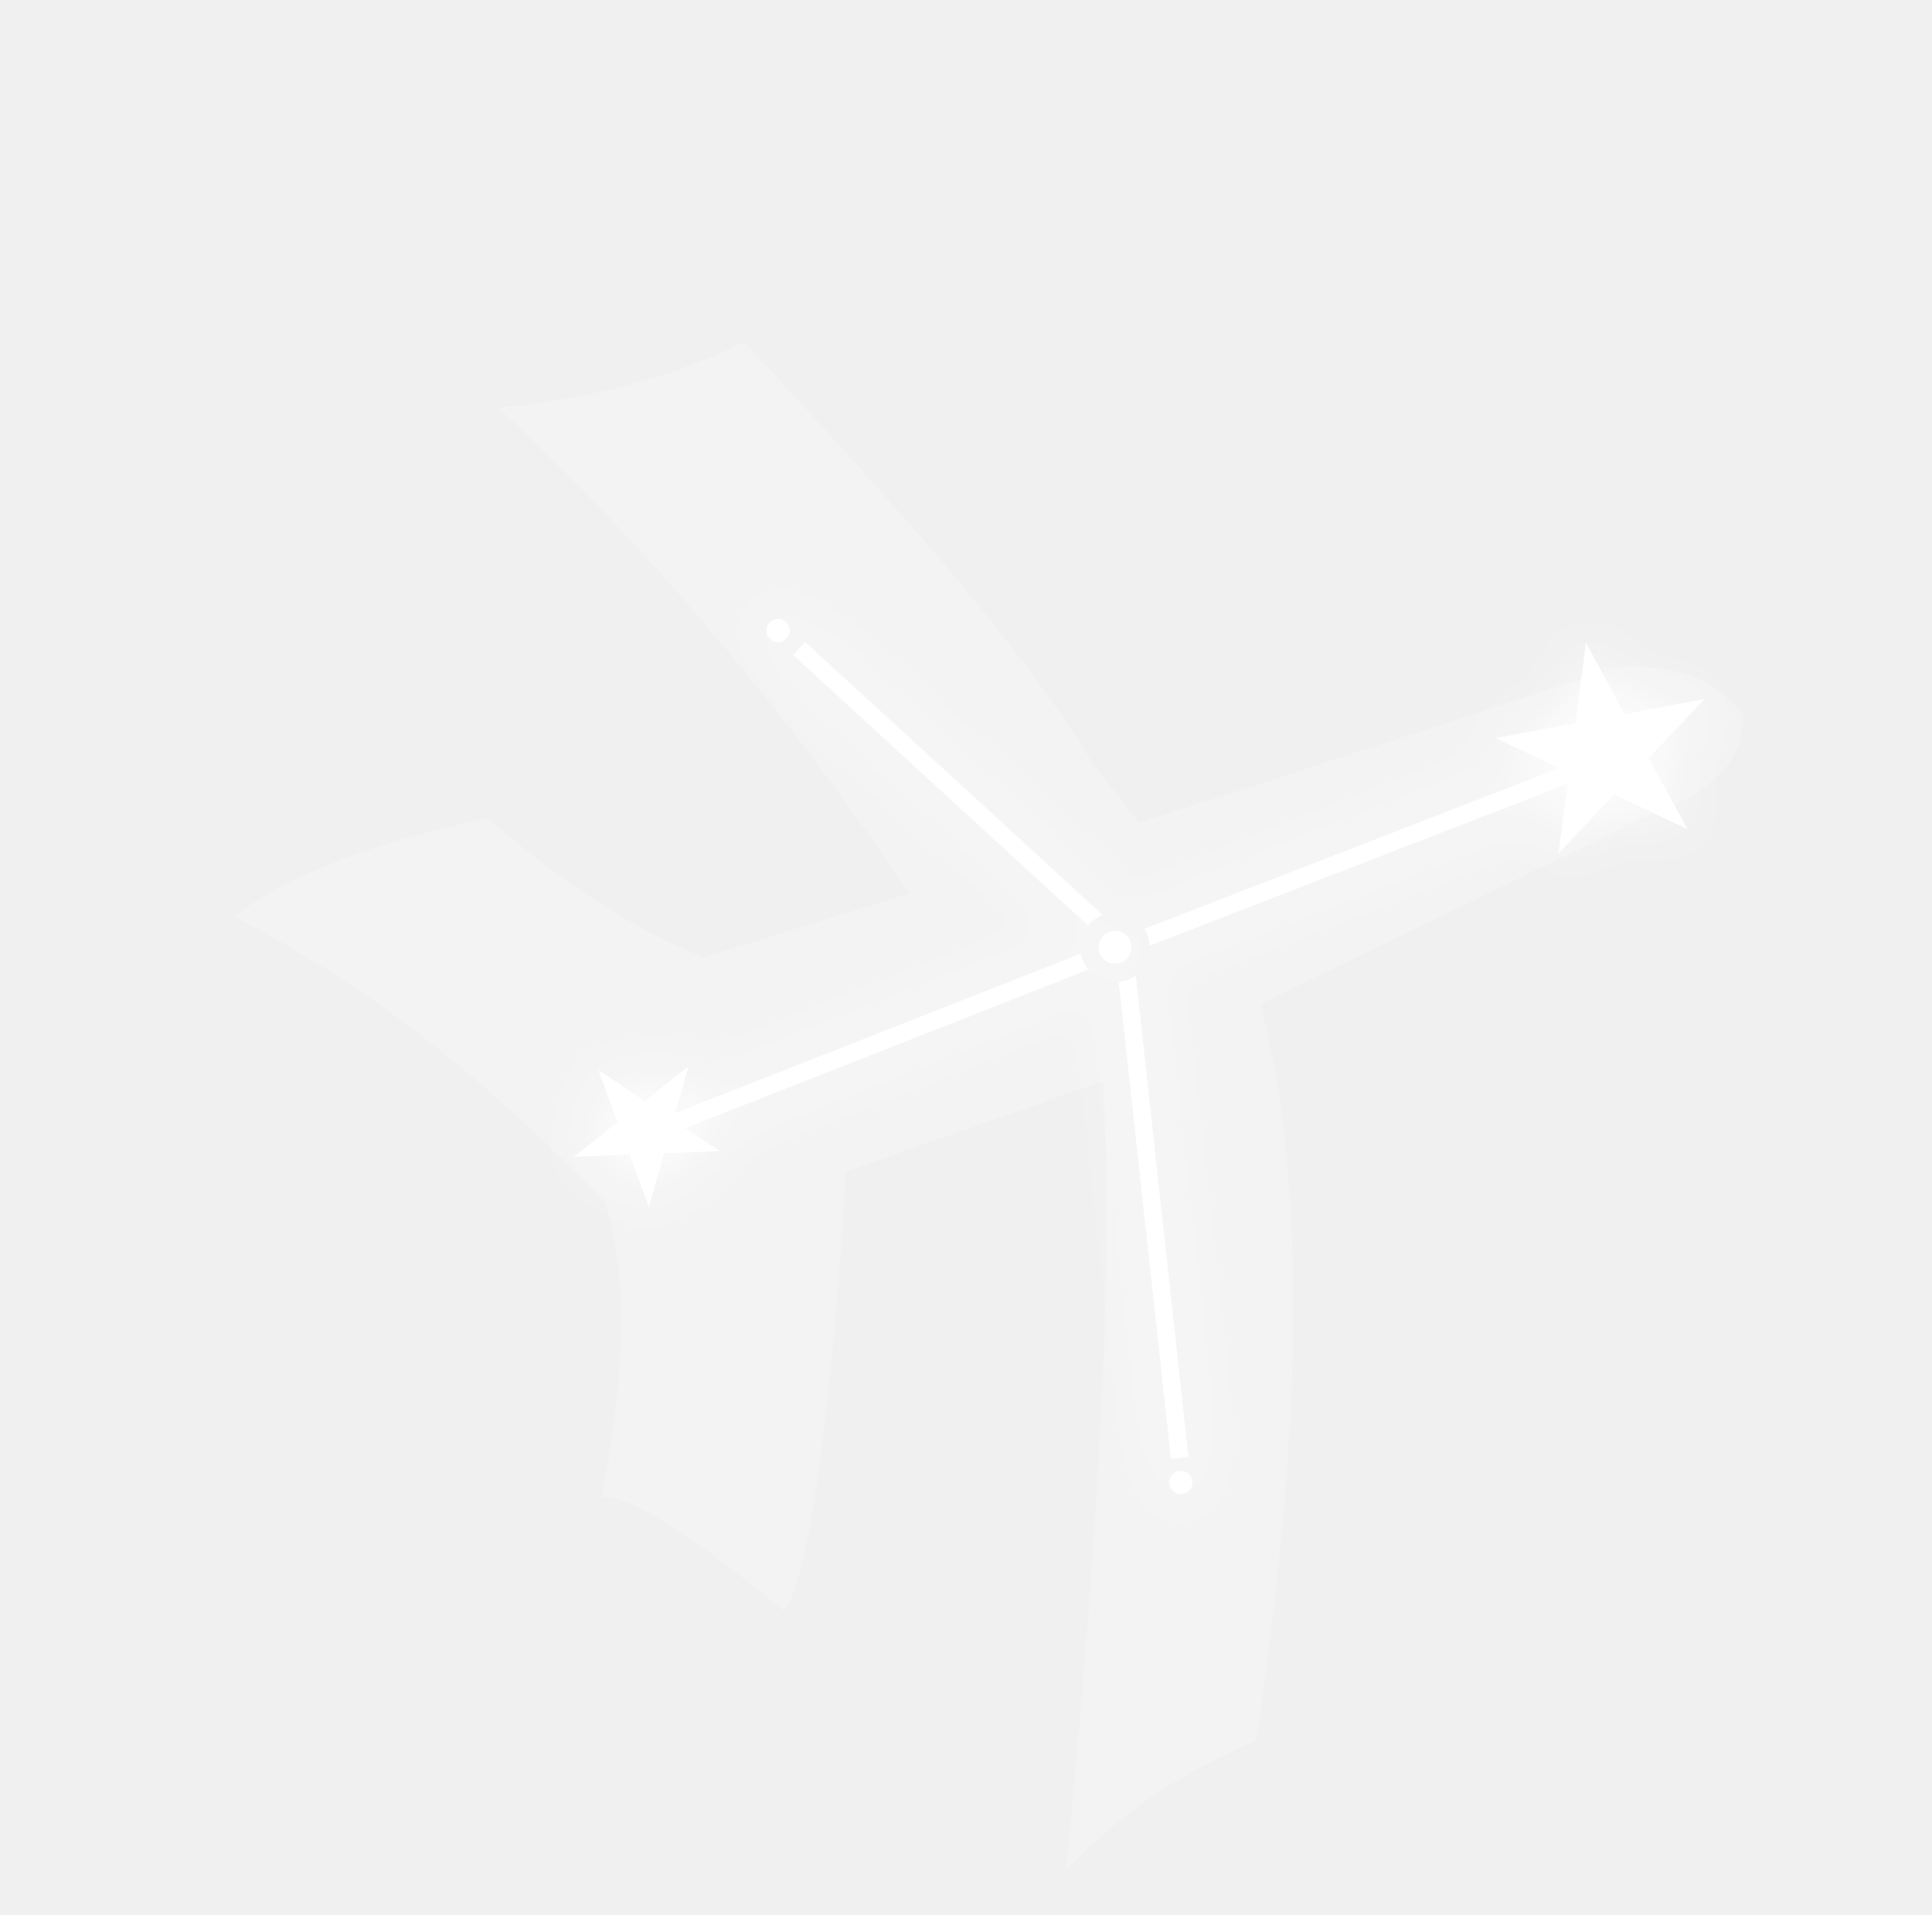
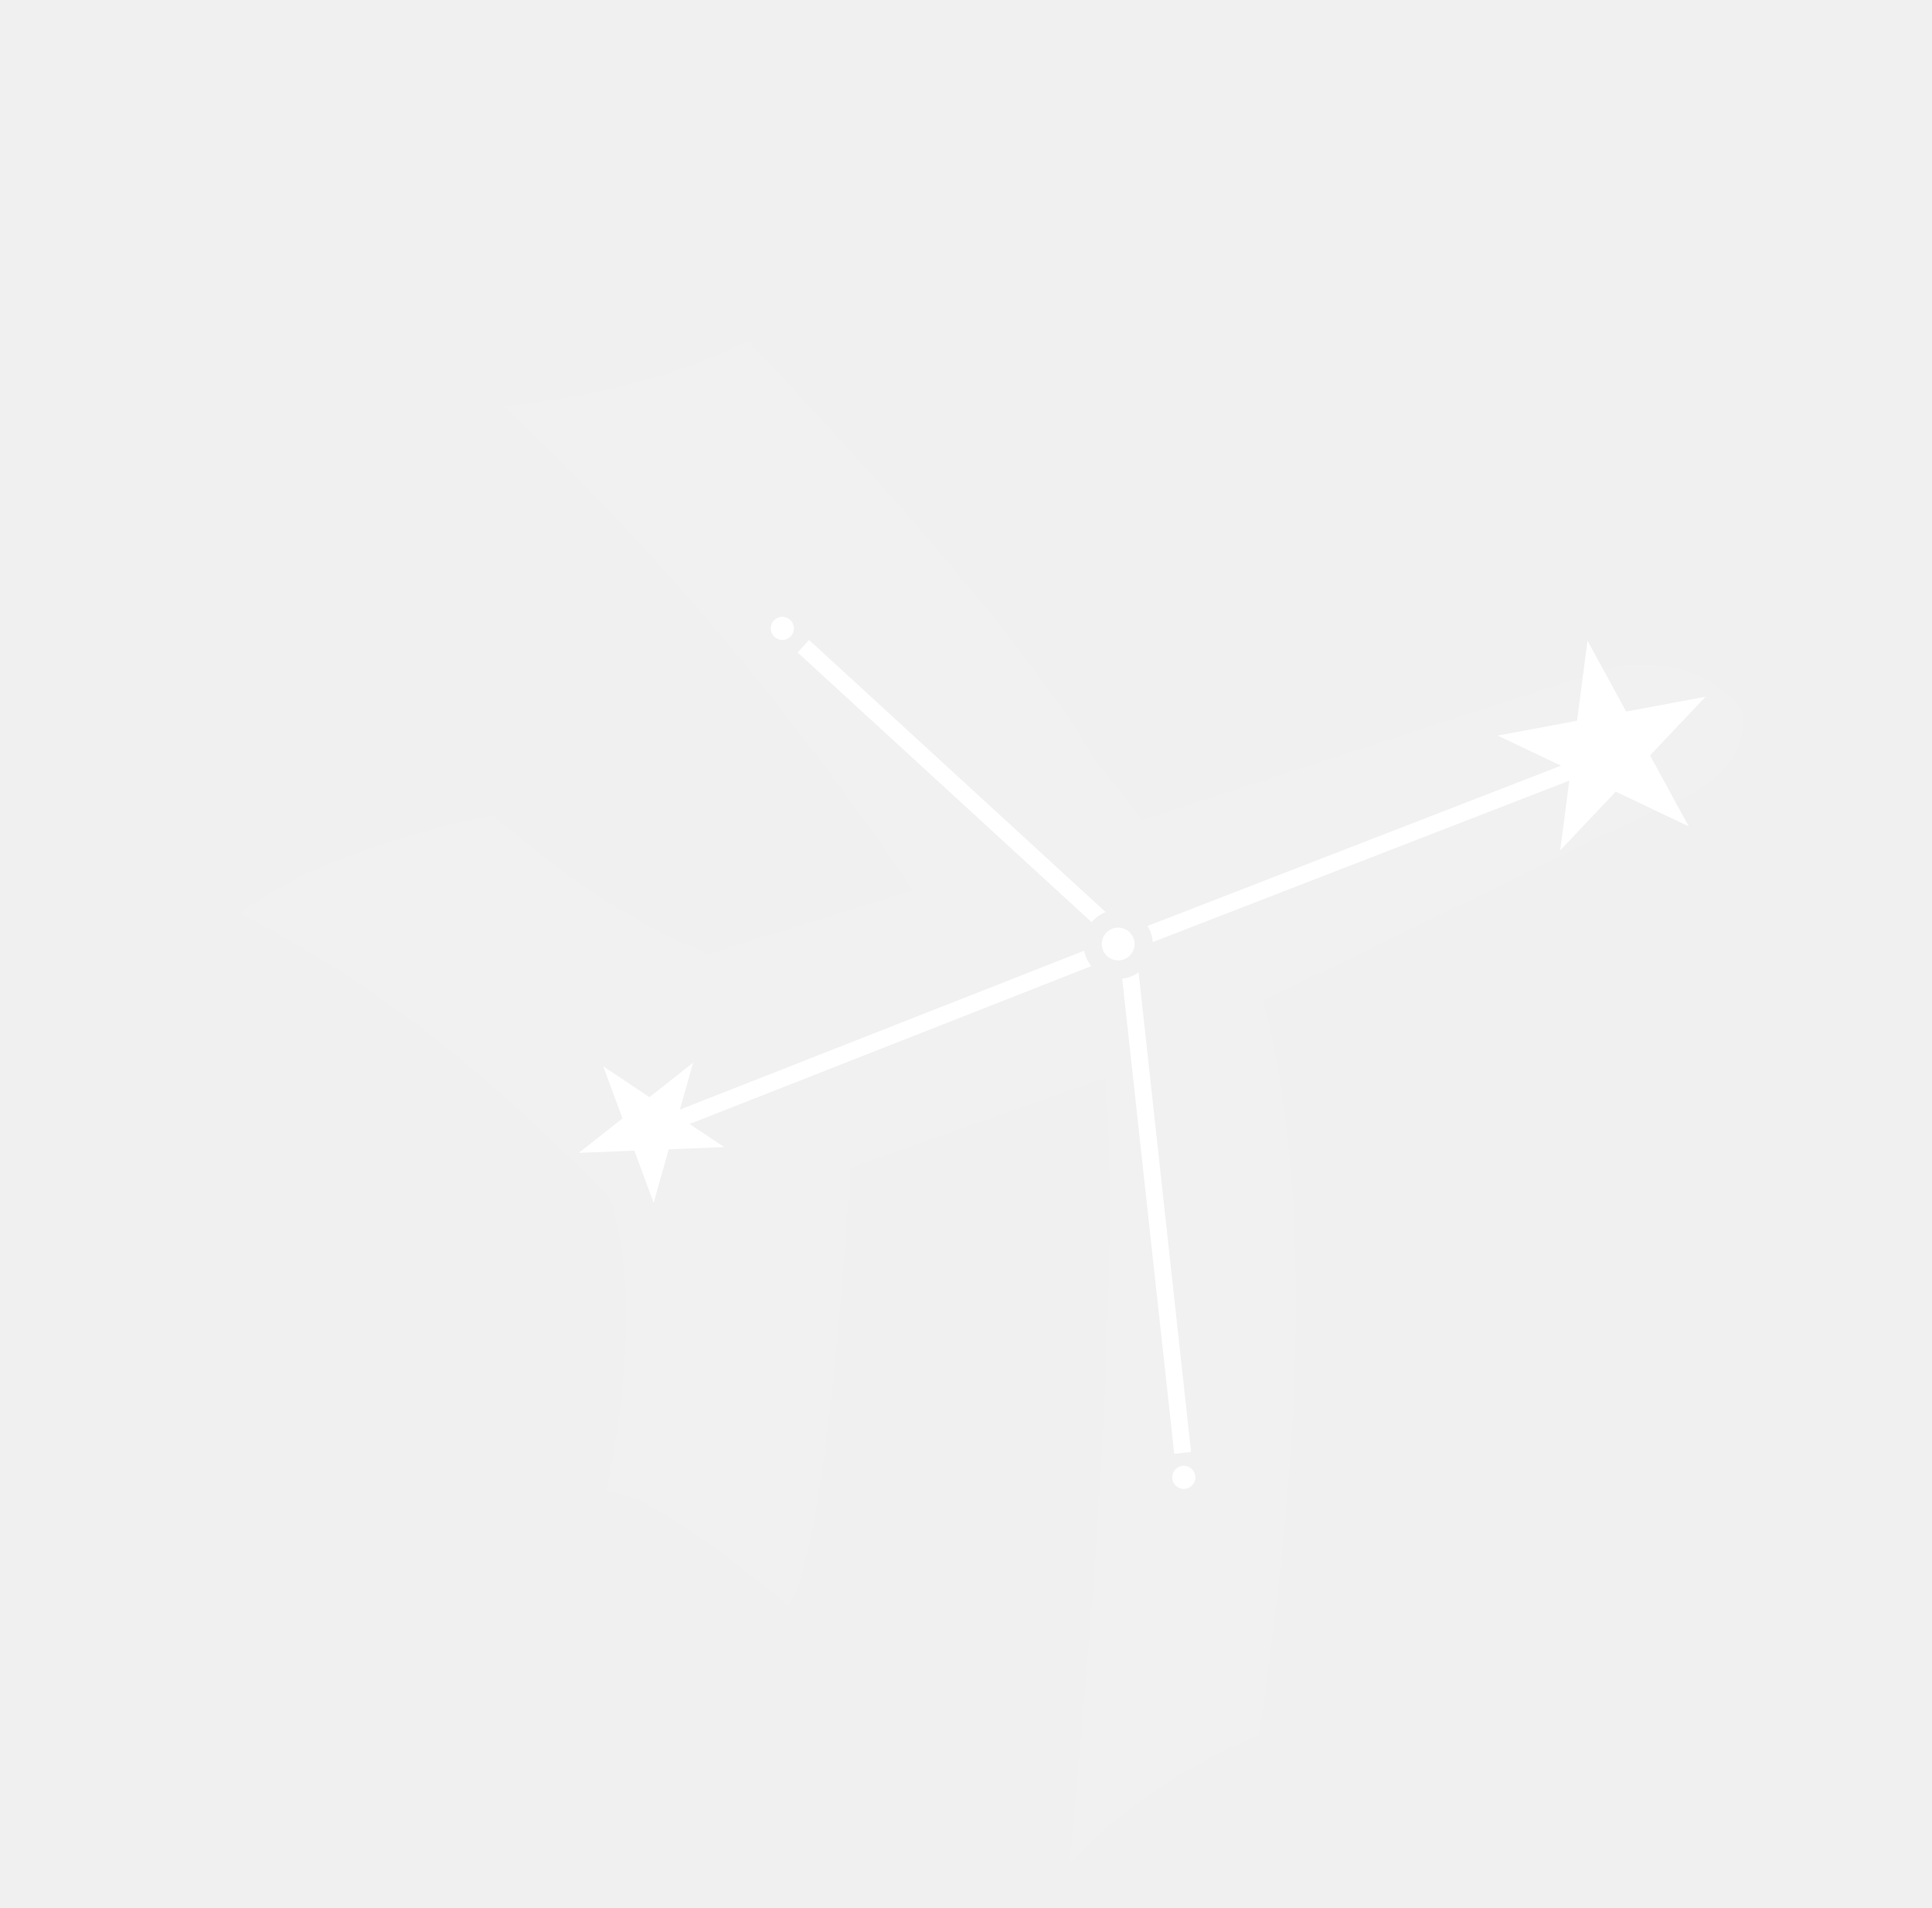
- <svg xmlns="http://www.w3.org/2000/svg" width="329" height="326" viewBox="0 0 329 326" fill="none">
-   <g filter="url(#filter0_f_92_9796)">
-     <path fill-rule="evenodd" clip-rule="evenodd" d="M194.858 158.178C195.392 159.012 195.722 159.988 195.779 161.038L273.577 130.886L272.493 128.089L194.858 158.178ZM193.406 166.104C192.581 166.719 191.59 167.124 190.512 167.239L199.4 248.423L202.382 248.097L193.406 166.104ZM185.32 165.128C184.683 164.358 184.238 163.425 184.056 162.401L109.43 191.73L110.528 194.522L185.32 165.128ZM185.297 157.623C185.949 156.826 186.804 156.203 187.783 155.832L137.094 109.32L135.065 111.53L185.297 157.623Z" fill="white" />
-     <path d="M270.067 109.468L276.672 121.589L290.242 119.052L280.755 129.08L287.361 141.201L274.892 135.278L265.405 145.306L267.186 131.617L254.717 125.693L268.286 123.157L270.067 109.468Z" fill="white" />
-     <path d="M101.881 182.2L109.782 187.476L117.241 181.593L114.665 190.737L122.565 196.014L113.072 196.389L110.496 205.533L107.205 196.621L97.712 196.996L105.172 191.112L101.881 182.2Z" fill="white" />
-     <circle cx="189.876" cy="161.309" r="2.8" fill="white" />
-     <circle cx="132.485" cy="107.378" r="1.98" fill="white" />
-     <circle cx="201.086" cy="252.446" r="1.98" fill="white" />
-   </g>
-   <path opacity="0.2" d="M154.842 152.127C134.071 121.361 110.82 93.704 84.879 69.433C100.312 67.909 114.365 64.34 126.69 58.278C151.27 84.511 174.025 109.86 186.022 129.987L193.983 140.134L275.398 113.66C284.347 112.959 291.732 115.063 296.63 121.518C297.281 128.559 292.809 134.46 281.179 138.617L214.624 170.989C222.934 202.976 221.388 246.324 213.894 296.451C201.484 301.638 190.585 308.78 181.562 318.466C186.686 265.047 189.785 217.264 187.842 184.116L144.062 199.515C144.062 199.515 140.447 265.177 133.514 274.326C133.514 274.326 109.601 253.962 102.499 254.94C106.131 235.994 107.38 218.546 103.065 204.739C76.731 177.613 57.628 165.383 39.882 156.051C49.6 148.575 64.546 143.252 83.052 139.318C94.83 149.614 107.004 157.904 119.841 163.016L154.842 152.127Z" fill="white" />
-   <path fill-rule="evenodd" clip-rule="evenodd" d="M194.858 158.178C195.392 159.012 195.722 159.988 195.779 161.038L273.577 130.886L272.493 128.089L194.858 158.178ZM193.406 166.104C192.581 166.719 191.59 167.124 190.512 167.239L199.4 248.423L202.382 248.097L193.406 166.104ZM185.32 165.128C184.683 164.358 184.238 163.425 184.056 162.401L109.43 191.73L110.528 194.522L185.32 165.128ZM185.297 157.623C185.949 156.826 186.804 156.203 187.783 155.832L137.094 109.32L135.065 111.53L185.297 157.623Z" fill="white" />
-   <path d="M270.067 109.468L276.672 121.589L290.242 119.052L280.755 129.08L287.361 141.201L274.892 135.278L265.405 145.306L267.186 131.617L254.717 125.693L268.286 123.157L270.067 109.468Z" fill="white" />
-   <path d="M101.881 182.2L109.782 187.476L117.241 181.593L114.665 190.737L122.565 196.014L113.072 196.389L110.496 205.533L107.205 196.621L97.712 196.996L105.172 191.112L101.881 182.2Z" fill="white" />
-   <circle cx="189.876" cy="161.309" r="2.8" fill="white" />
-   <circle cx="132.485" cy="107.378" r="1.98" fill="white" />
-   <circle cx="201.086" cy="252.446" r="1.98" fill="white" />
-   <defs>
-     <filter id="filter0_f_92_9796" x="87.712" y="95.399" width="212.529" height="169.027" filterUnits="userSpaceOnUse" color-interpolation-filters="sRGB">
-       <feFlood flood-opacity="0" result="BackgroundImageFix" />
-       <feBlend mode="normal" in="SourceGraphic" in2="BackgroundImageFix" result="shape" />
-       <feGaussianBlur stdDeviation="5" result="effect1_foregroundBlur_92_9796" />
-     </filter>
-   </defs>
+ <svg xmlns="http://www.w3.org/2000/svg" width="160" height="158" viewBox="0 0 160 158" fill="none">
+   <path opacity="0.1" d="M75.624 73.73C65.557 58.819 54.288 45.415 41.715 33.651C49.196 32.913 56.006 31.183 61.98 28.245C73.893 40.959 84.921 53.245 90.736 63L94.594 67.918L134.053 55.087C138.39 54.747 141.969 55.767 144.343 58.895C144.659 62.307 142.491 65.168 136.855 67.183L104.598 82.872C108.626 98.375 107.876 119.384 104.244 143.679C98.23 146.193 92.947 149.654 88.574 154.349C91.058 128.459 92.559 105.3 91.618 89.234L70.399 96.697C70.399 96.697 68.647 128.521 65.287 132.956C65.287 132.956 53.697 123.086 50.255 123.56C52.016 114.377 52.621 105.921 50.53 99.229C37.766 86.082 28.508 80.155 19.907 75.632C24.617 72.009 31.861 69.429 40.83 67.522C46.538 72.512 52.439 76.53 58.66 79.008L75.624 73.73Z" fill="white" />
+   <path fill-rule="evenodd" clip-rule="evenodd" d="M95.032 76.685C95.278 77.077 95.432 77.533 95.463 78.023L133.161 63.412L132.654 62.103L95.032 76.685ZM94.291 80.522C93.903 80.805 93.44 80.994 92.937 81.052L97.245 120.399L98.64 120.246L94.291 80.522ZM90.379 80.011C90.084 79.648 89.877 79.213 89.787 78.735L53.624 92.948L54.137 94.254L90.379 80.011ZM90.401 76.374C90.708 76.005 91.107 75.714 91.563 75.536L67.005 53.002L66.056 54.036L90.401 76.374Z" fill="white" />
+   <path d="M131.47 53.055L134.671 58.929L141.248 57.7L136.65 62.56L139.851 68.435L133.808 65.564L129.211 70.424L130.073 63.79L124.03 60.919L130.607 59.689L131.47 53.055Z" fill="white" />
+   <path d="M49.956 88.306L53.785 90.863L57.401 88.011L56.152 92.443L59.981 95.001L55.38 95.183L54.131 99.615L52.536 95.295L47.935 95.477L51.551 92.625L49.956 88.306Z" fill="white" />
+   <circle cx="92.604" cy="78.181" r="1.357" fill="white" />
+   <circle cx="64.789" cy="52.042" r="0.959" fill="white" />
+   <circle cx="98.037" cy="122.351" r="0.959" fill="white" />
</svg>
